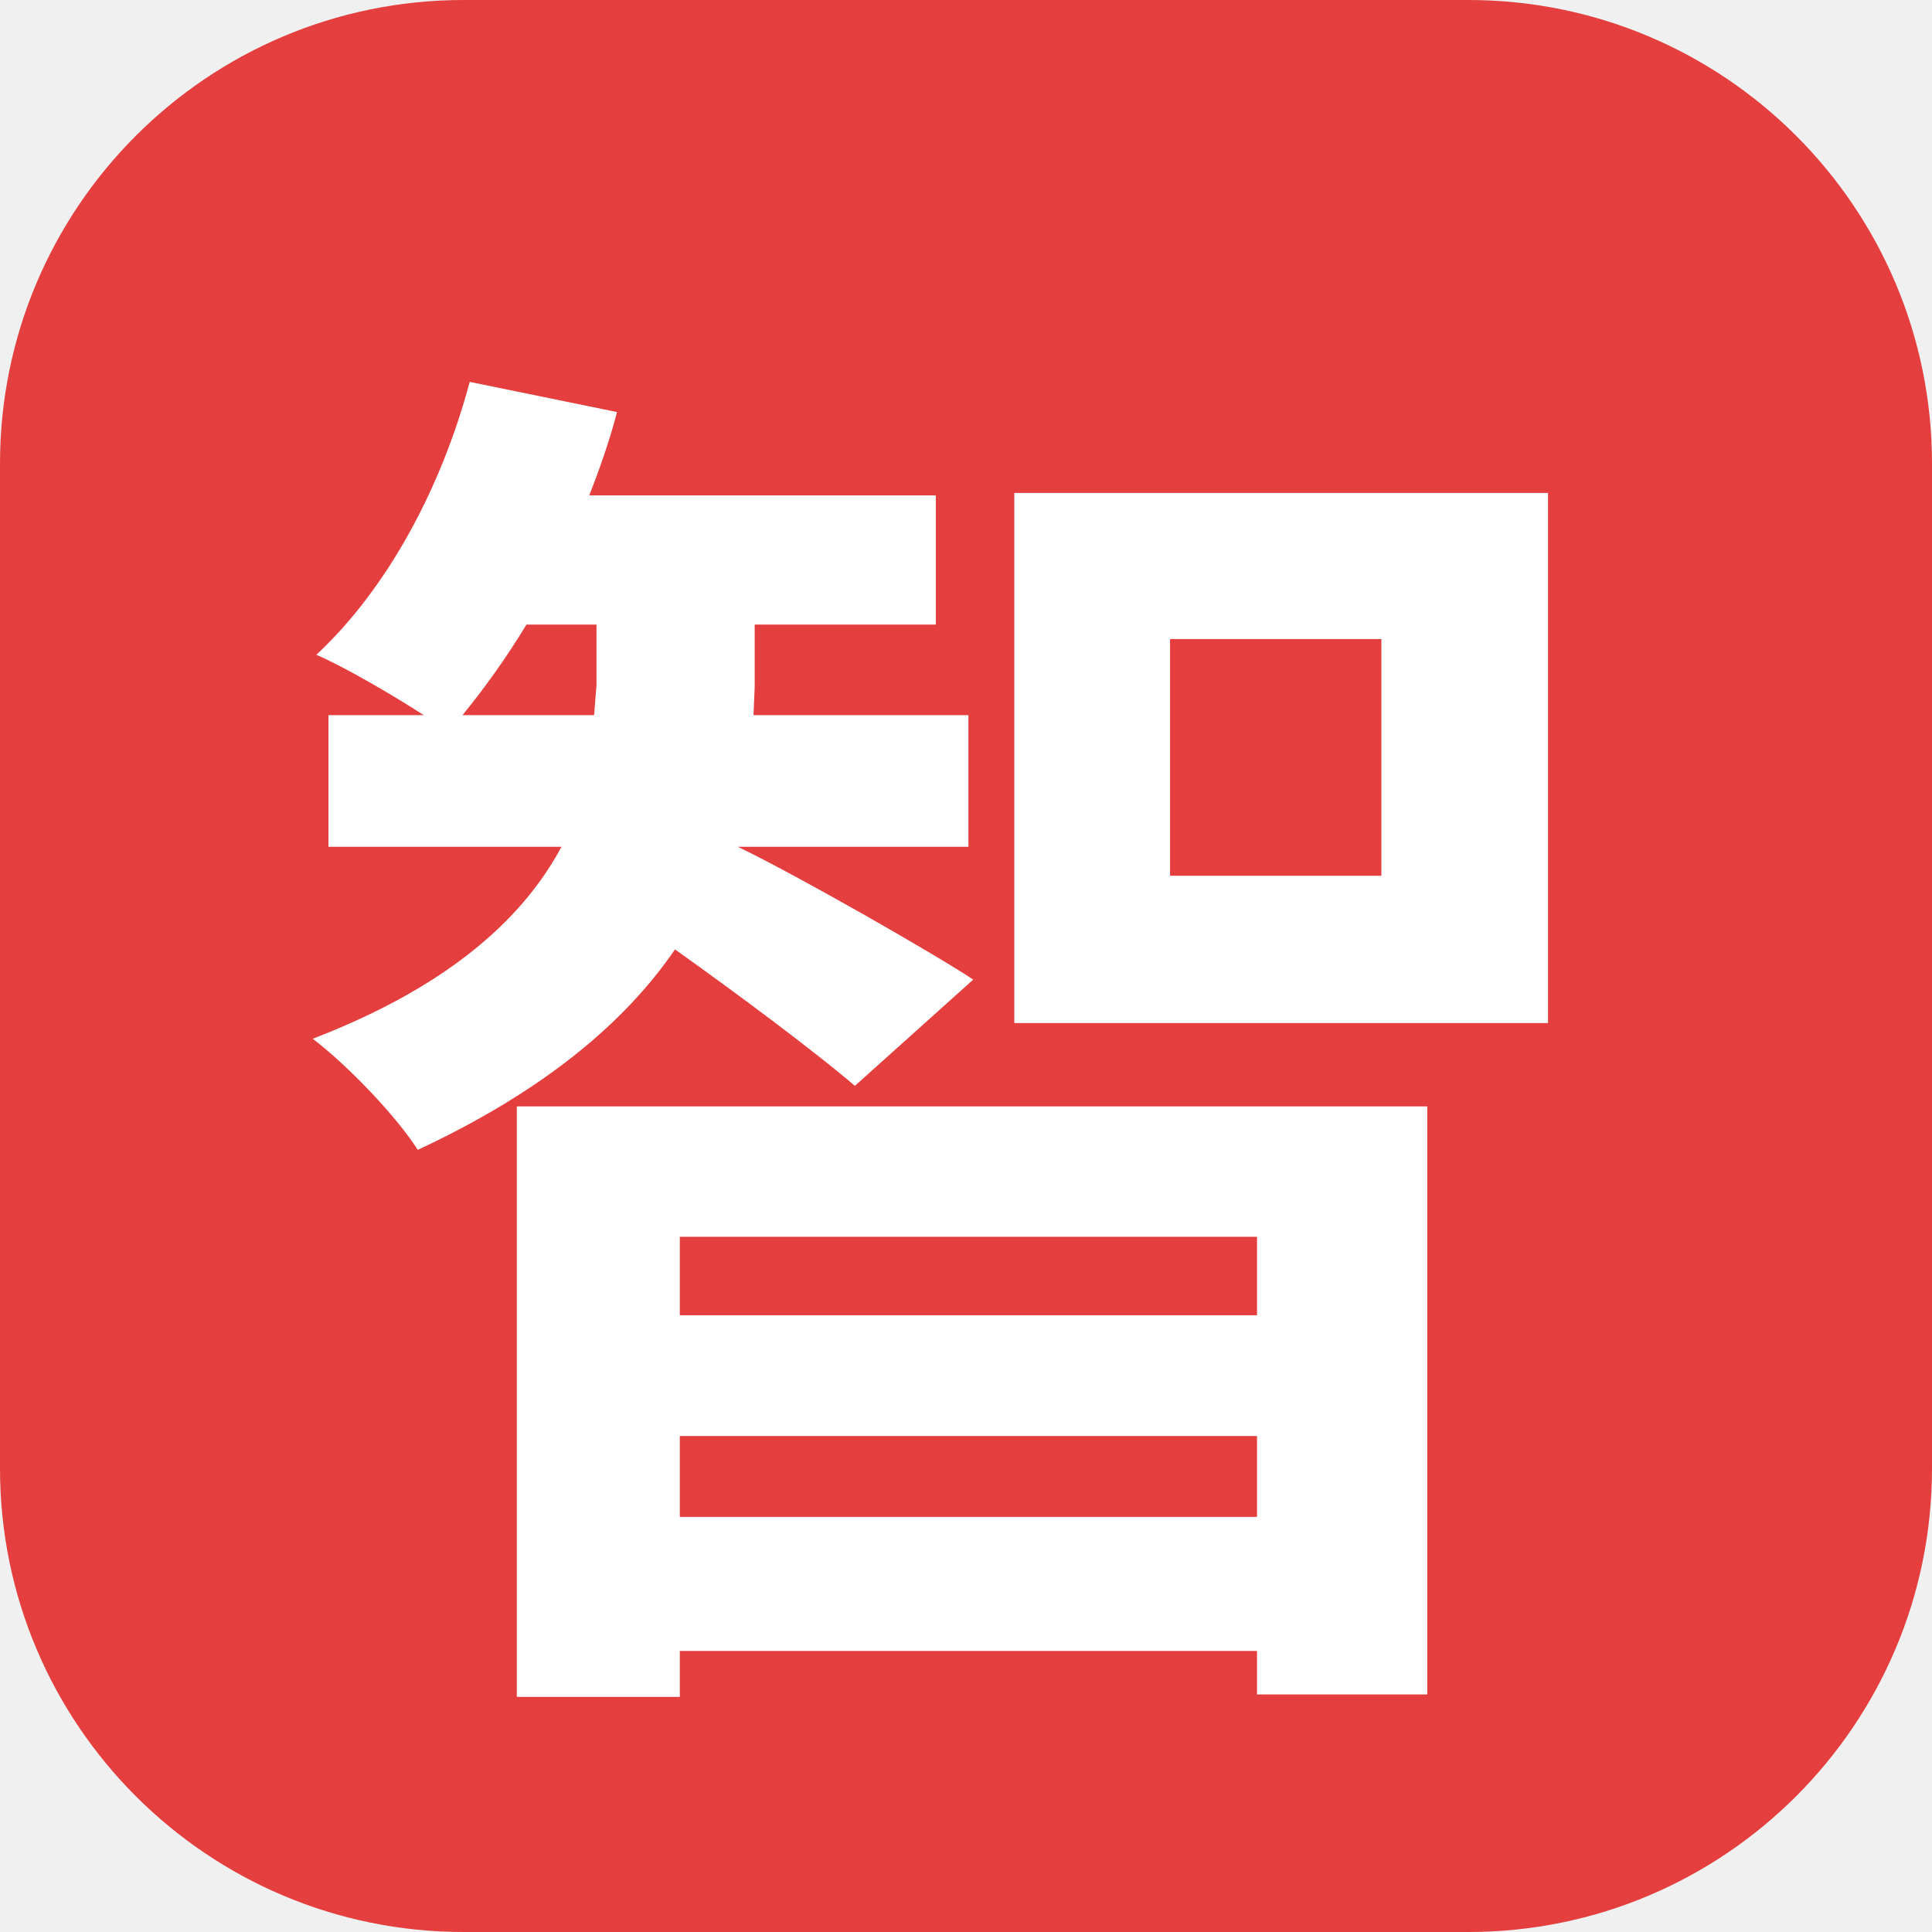
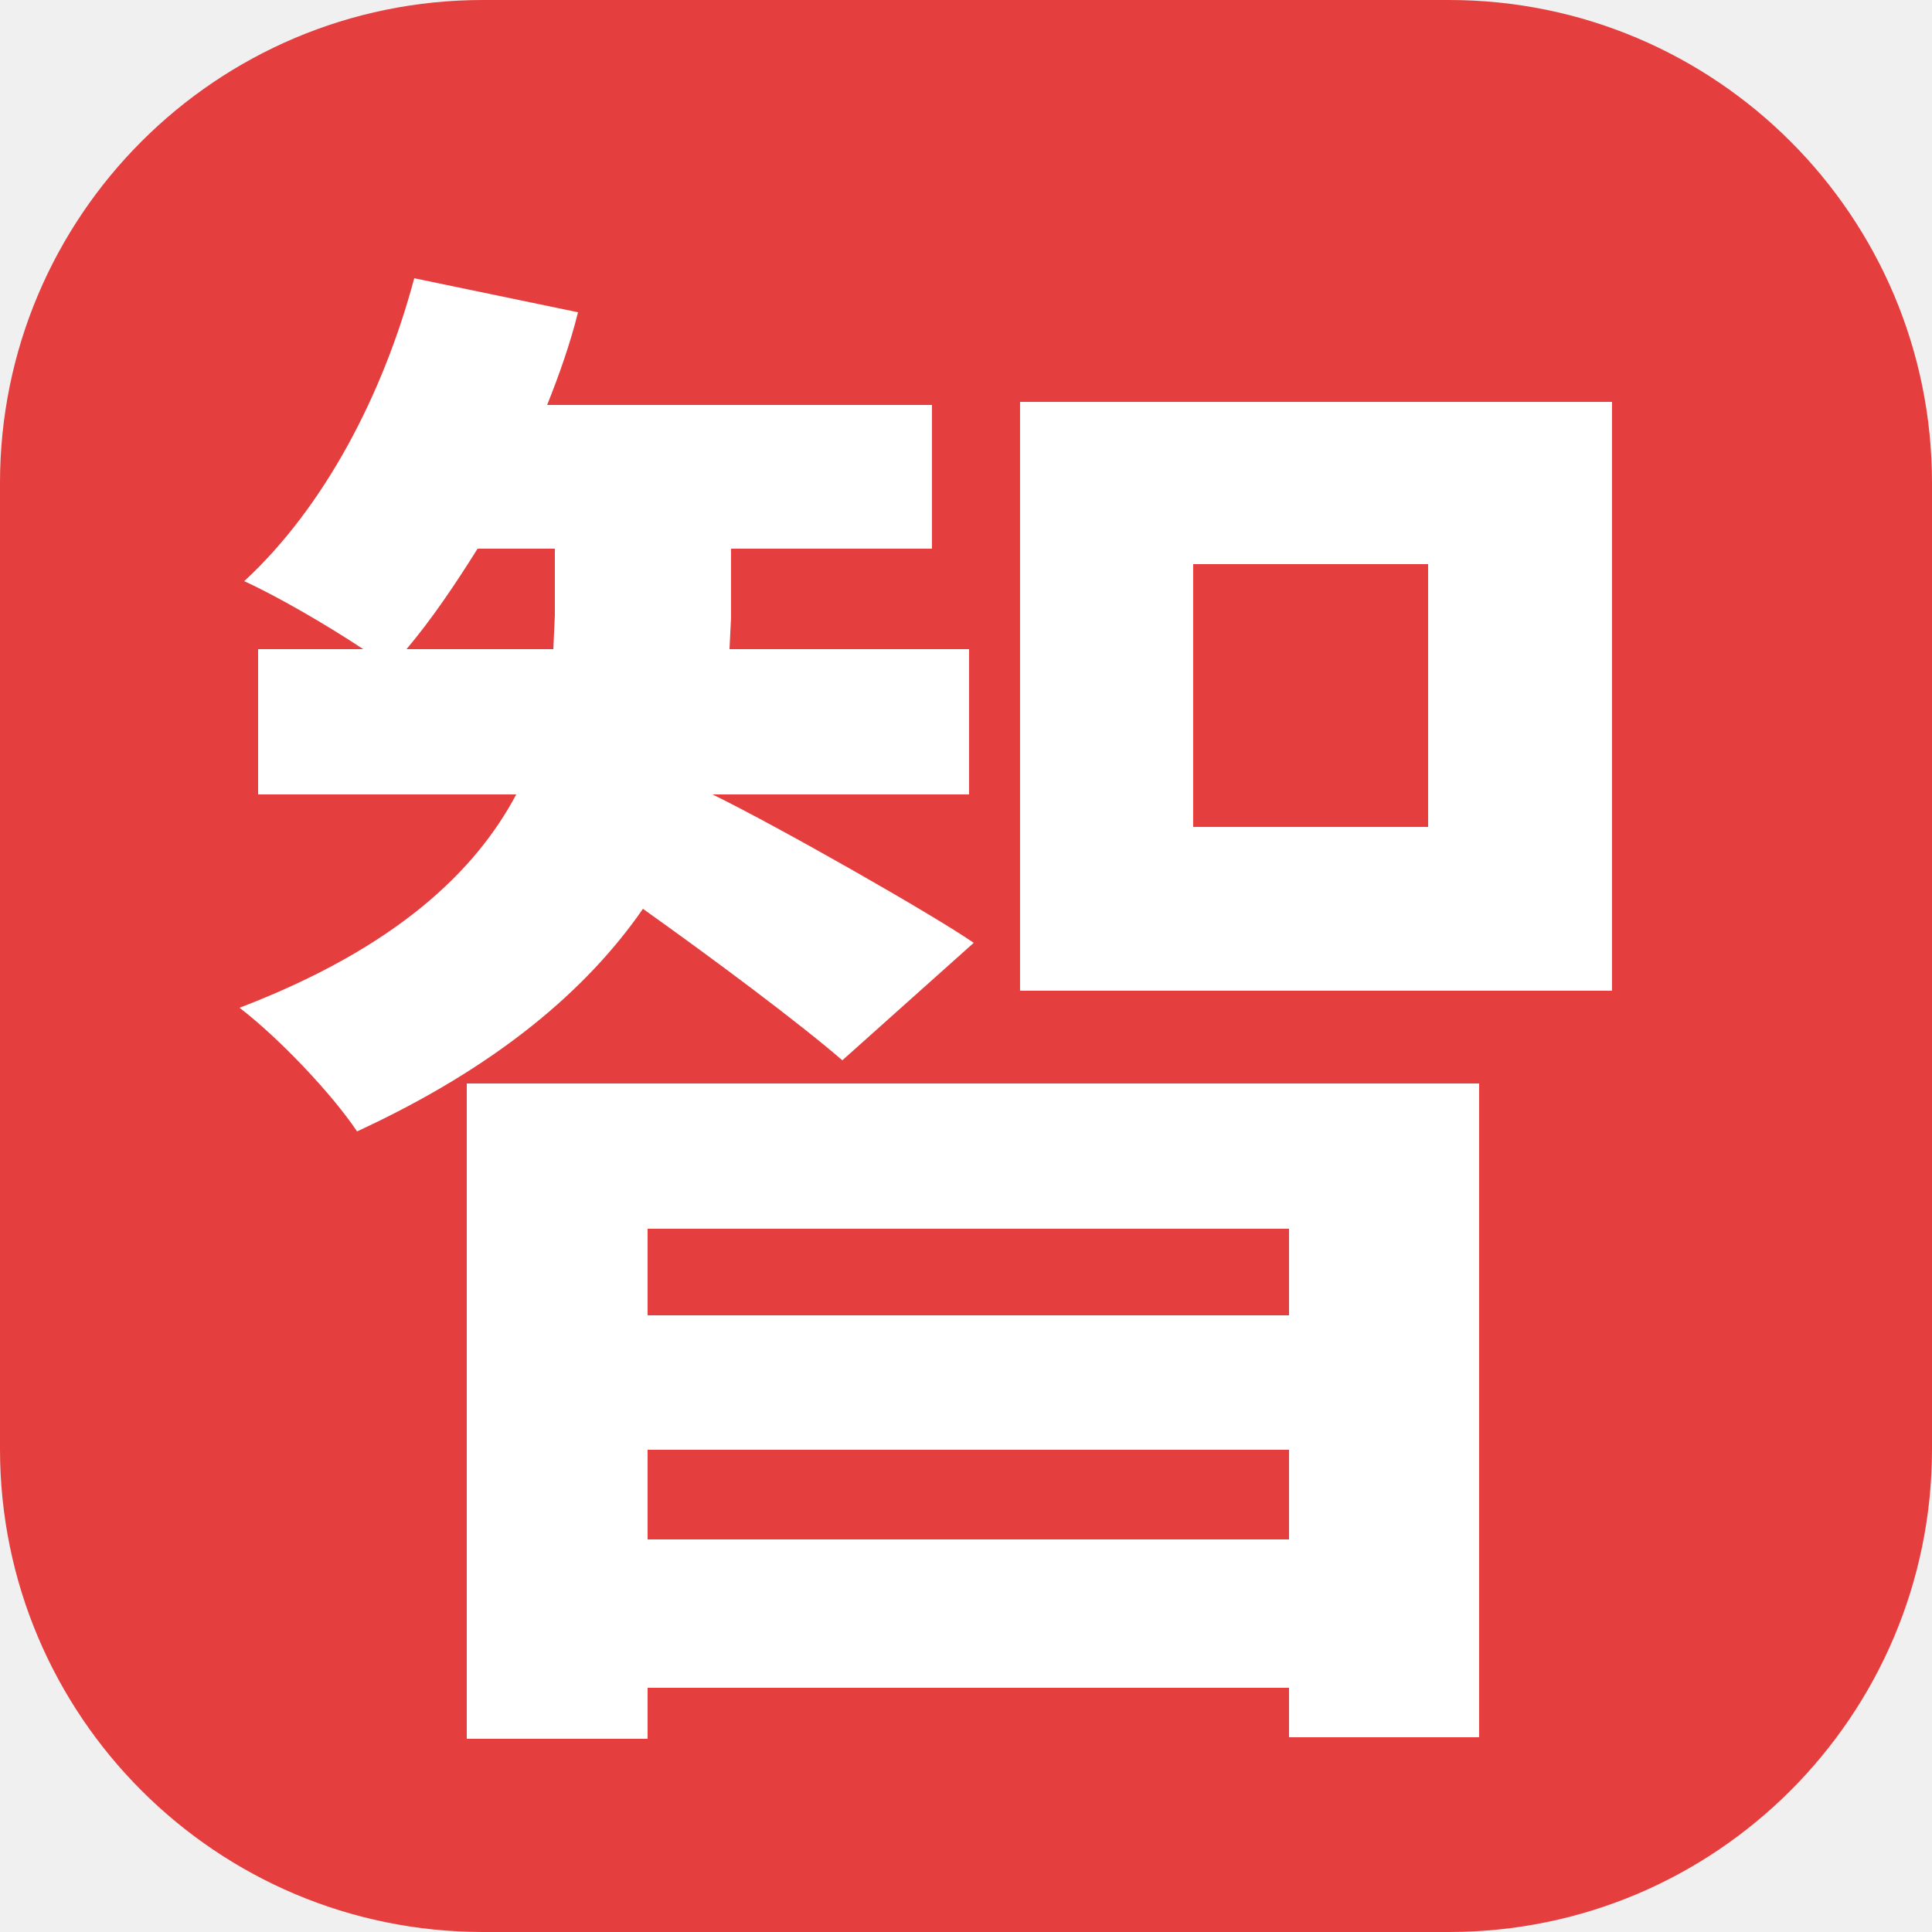
- <svg xmlns="http://www.w3.org/2000/svg" viewBox="0 0 25 25">
-   <rect width="25" height="25" fill="#E53E3E" rx="6" ry="6" />
-   <text x="50%" y="50%" dominant-baseline="central" text-anchor="middle" font-family="Times New Roman, serif" font-weight="bold" fill="#FFFFFF" font-size="18" dy="0">智
+ <svg xmlns="http://www.w3.org/2000/svg" viewBox="0 0 512 512">
+   <rect width="512" height="512" fill="#E53E3E" rx="128" ry="128" />
+   <text x="50%" y="50%" dominant-baseline="central" text-anchor="middle" font-family="Times New Roman, serif" font-weight="bold" fill="#FFFFFF" font-size="409.6" dy="-10.24">智
    </text>
</svg>
